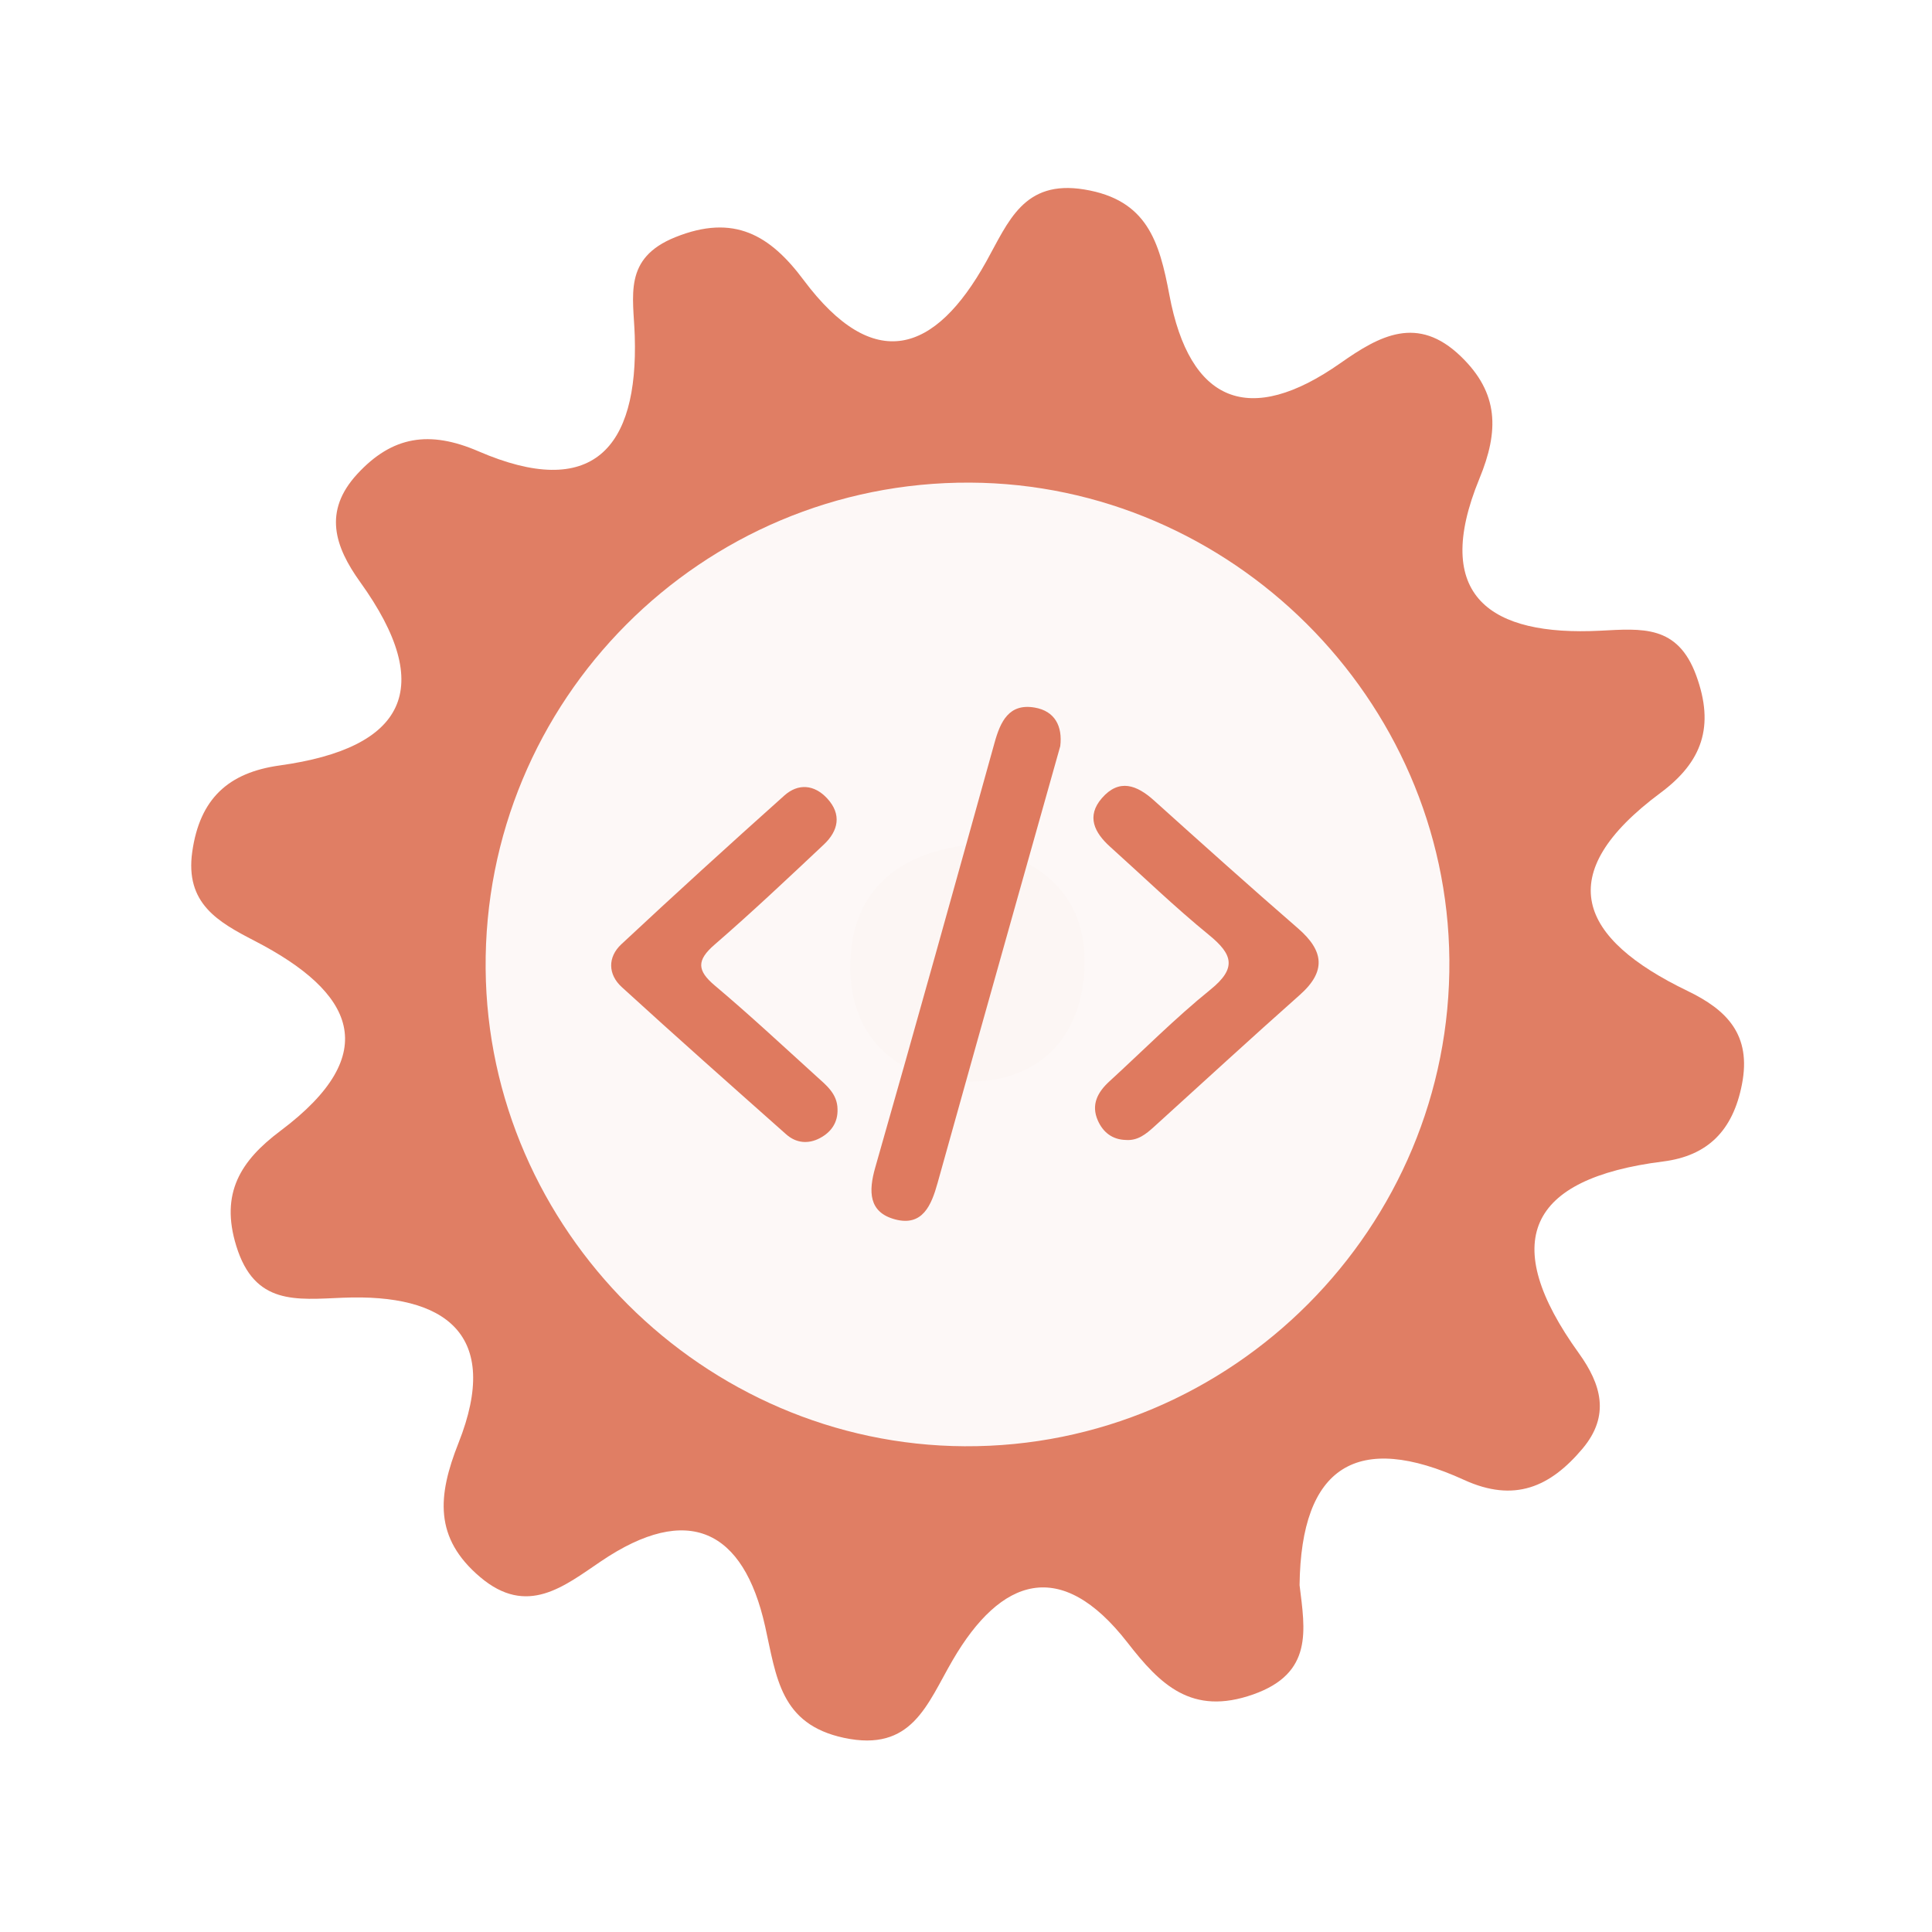
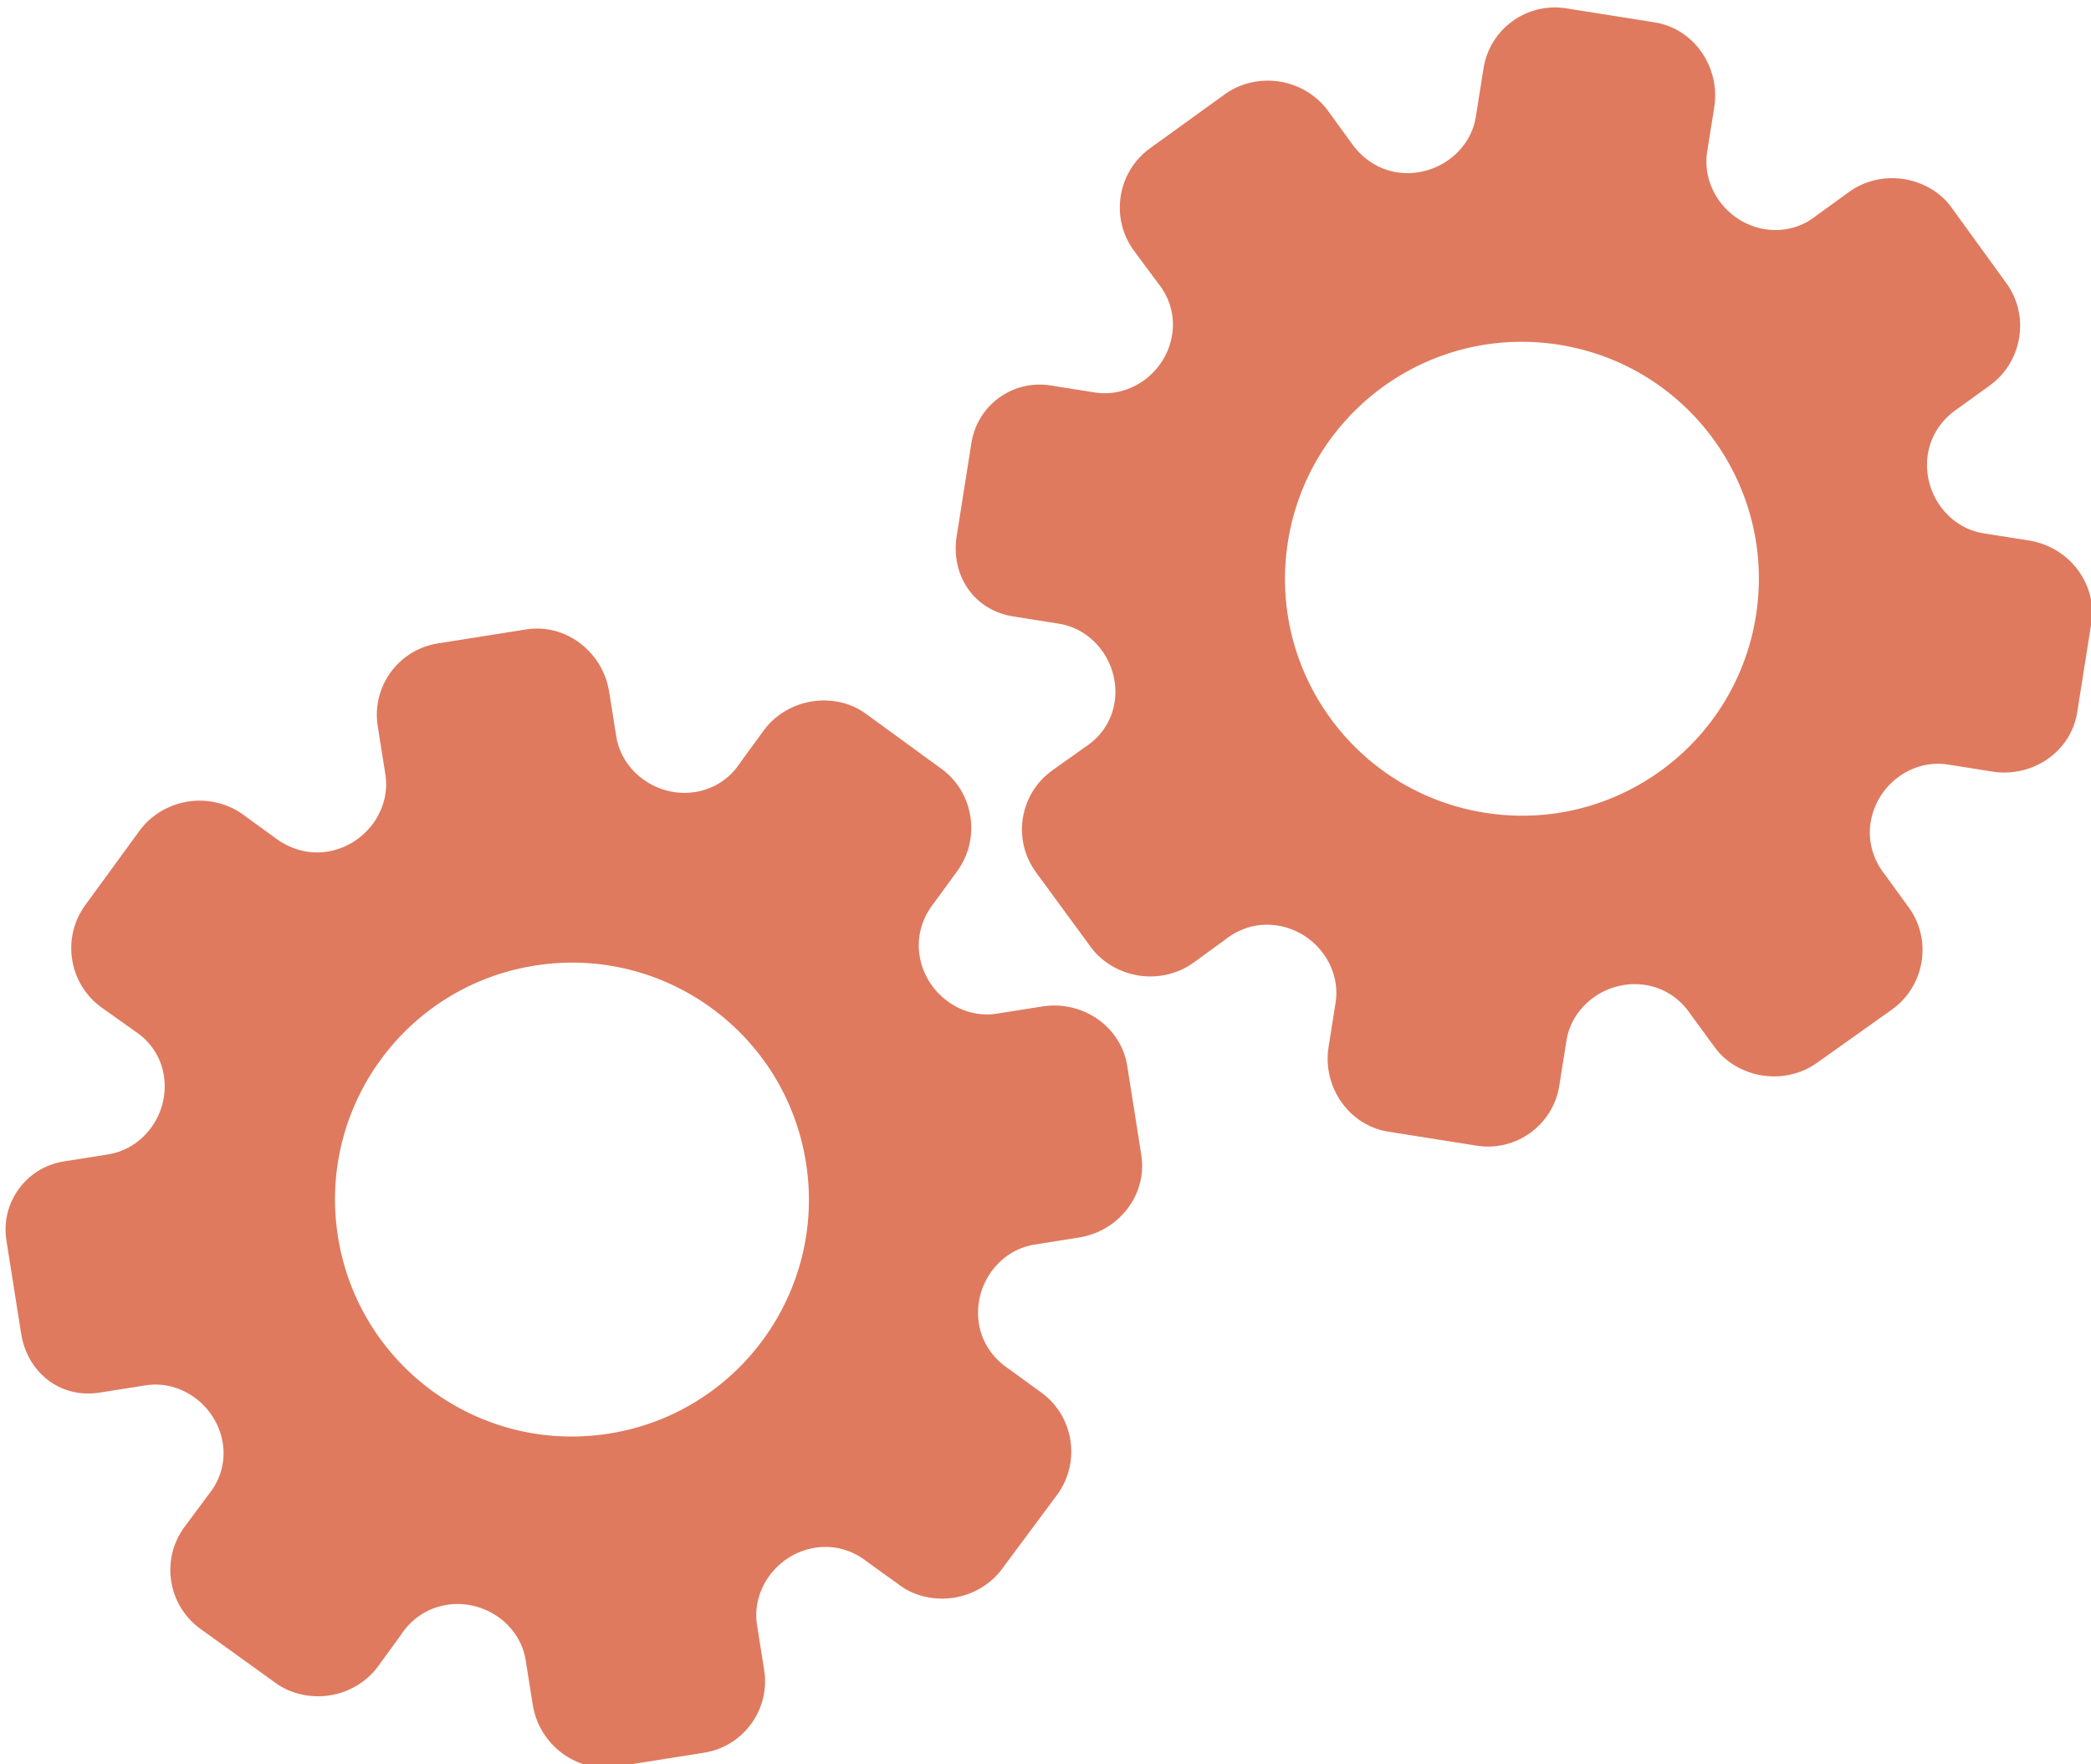
- <svg xmlns="http://www.w3.org/2000/svg" version="1.1" id="Calque_1" x="0px" y="0px" viewBox="0 0 400 400" style="enable-background:new 0 0 400 400;" xml:space="preserve">
+ <svg xmlns="http://www.w3.org/2000/svg" version="1.1" id="Calque_1" x="0px" y="0px" viewBox="0 0 56.483 47.636" style="enable-background:new 0 0 56.483 47.636;" xml:space="preserve">
  <style type="text/css">
- 	.st0{fill:#E07E64;}
- 	.st1{fill:#FDF8F7;}
- 	.st2{fill:#FCF6F4;}
+ 	.st0{display:none;}
+ 	.st1{display:inline;}
+ 	.st2{fill:#FEFEFE;}
	.st3{fill:#DF7A5F;}
+ 	.st4{fill:#FEFDFD;}
+ 	.st5{fill:#DF7B61;}
+ 	.st6{display:none;fill:#DF7A5F;}
</style>
+   <g class="st0">
+     <g class="st1">
+       <path class="st2" d="M-20.415,83.636c0-33.333,0-66.667,0-100c33.333,0,66.667,0,100,0c0,33.333,0,66.667,0,100    C46.252,83.636,12.918,83.636-20.415,83.636z M-2.367,77.461c4.241,0,8.027,0,11.636,0c1.779-3.334,2.089-6.999,4.275-9.976    c2.625-3.574,5.739-5.677,10.368-5.937c5.398-0.304,11.079-3.178,12.639-9.631c0.308-1.272,0.87-2.246,2.12-2.235    c2.648,0.022,4.441-1.862,6.113-3.216c1.438-1.164,1.912-1.662,3.857-0.977c2.262,0.797,4.822,0.029,6.54-1.993    c1.155-1.359,2.411-1.909,4.24-1.93c2.377-0.027,4.713-0.671,6.365-2.646c0.791-0.946,1.739-1.177,2.96-1.353    c3.048-0.44,6.243-1.687,7.515-4.375c1.187-2.509,2.479-5.589,0.742-8.699c-0.704-1.259-0.387-2.585,0.122-4.083    c0.578-1.697,0.475-3.862-0.021-5.629c-0.602-2.141-1.727-4.599-4.127-5.022c-2.211-0.389-2.393-2.065-3.005-3.334    c-1.494-3.095-3.744-5.012-7.059-5.8c-2.075-0.494-4.041-1.496-5.064-3.327c-1.397-2.502-3.834-3.518-6.07-4.571    c-3.583-1.686-6.468-1.372-11.653-0.199c-1.333,0.302-2.636-0.042-4.11-0.765c-5.453-2.677-11.21-3.44-16.734-0.075    c-1.717,1.046-2.98,0.963-4.878,0.415C10.235-9.1,6.159-8.571,2.907-5.192c-0.923,0.96-1.88,1.888-2.824,2.828    c-1.166,0-2.364-0.177-3.491,0.031C-8.088-1.468-13.643,4.563-14.374,9.605c-0.146,1.01-0.21,1.833-1.054,2.586    c-3.631,3.236-3.989,7.114-1.668,11.183c0.933,1.634,0.977,2.873,0.049,4.468c-0.683,1.175-1.114,2.575-1.332,3.927    c-0.585,3.624,1.395,6.138,3.964,8.315c0,0.688-0.004,1.35,0.001,2.013c0.033,4.686,1.964,8.413,6.307,10.213    c2.786,1.155,5.283,2.569,7.753,4.249c1.407,0.957,1.606,1.384,1.088,3.09c-0.529,1.742-0.611,3.693-1.043,5.56    c-0.421,1.819-0.309,3.71-1.007,5.593C-2.061,72.811-2.032,75.106-2.367,77.461z" />
+       <path class="st3" d="M-2.367,77.461c0.335-2.355,0.306-4.65,1.05-6.658c0.698-1.883,0.586-3.774,1.007-5.593    c0.432-1.867,0.513-3.818,1.043-5.56c0.519-1.707,0.319-2.133-1.088-3.09c-2.469-1.68-4.967-3.094-7.753-4.249    c-4.343-1.8-6.274-5.527-6.307-10.213c-0.005-0.663-0.001-1.325-0.001-2.013c-2.569-2.177-4.549-4.691-3.964-8.315    c0.218-1.352,0.649-2.752,1.332-3.927c0.928-1.595,0.884-2.834-0.049-4.468c-2.322-4.069-1.963-7.947,1.668-11.183    c0.844-0.753,0.908-1.576,1.054-2.586C-13.643,4.563-8.088-1.468-3.408-2.333c1.127-0.208,2.326-0.031,3.493-0.03    c0.943-0.941,1.899-1.869,2.822-2.829C6.159-8.571,10.235-9.1,14.405-7.896c1.898,0.548,3.161,0.631,4.878-0.415    c5.523-3.366,11.281-2.602,16.734,0.075c1.474,0.724,2.777,1.067,4.11,0.765c5.185-1.173,8.07-1.487,11.653,0.199    c2.236,1.052,4.673,2.069,6.07,4.571c1.023,1.831,2.989,2.833,5.064,3.327c3.315,0.788,5.566,2.705,7.059,5.8    c0.612,1.269,0.794,2.945,3.005,3.334c2.4,0.423,3.525,2.881,4.127,5.022c0.497,1.767,0.599,3.932,0.021,5.629    c-0.51,1.498-0.826,2.824-0.122,4.083c1.737,3.109,0.445,6.19-0.742,8.699c-1.272,2.689-4.467,3.935-7.515,4.375    c-1.221,0.176-2.169,0.407-2.96,1.353c-1.652,1.975-3.987,2.618-6.365,2.646c-1.829,0.021-3.085,0.57-4.24,1.93    c-1.718,2.022-4.278,2.79-6.54,1.993c-1.945-0.686-2.419-0.188-3.857,0.977c-1.672,1.354-3.466,3.239-6.113,3.216    c-1.25-0.011-1.812,0.964-2.12,2.235c-1.561,6.453-7.241,9.327-12.639,9.631c-4.629,0.26-7.743,2.363-10.368,5.937    c-2.187,2.977-2.497,6.642-4.275,9.976C5.66,77.461,1.874,77.461-2.367,77.461z M35.599,3.732    c-0.091,2.616-0.673,4.597-1.425,4.794c-2.11,0.552-3.856-0.016-5.023-1.956c-0.9,0.9-1.722,1.722-2.737,2.737    c2.321,0.954,2.704,2.929,2.019,4.889c-0.75,2.145-3.109,1.171-4.758,1.55c0,1.342,0,2.457,0,3.785    c1.683,0.35,4.034-0.578,4.774,1.564c0.672,1.946,0.05,3.84-1.897,4.956c0.908,0.931,1.718,1.76,2.88,2.95    c1.001-1.033,1.986-2.05,2.983-3.08c0.882,0.597,2.266,1.089,2.861,2.062c0.593,0.972,0.396,2.426,0.523,3.488    c1.394,0,2.506,0,3.916,0c-0.86-3.268,0.707-4.907,3.507-5.699c0.939,0.939,1.879,1.879,2.891,2.891    c0.765-0.849,1.529-1.698,2.395-2.659c-1.783-1.064-2.479-2.941-1.822-4.869c0.727-2.133,3.056-1.298,4.661-1.569    c0-1.457,0-2.682,0-3.892c-1.814-0.139-3.796,0.487-4.587-1.437c-0.847-2.057-0.045-3.832,1.909-5.042    c-0.905-0.871-1.737-1.671-2.776-2.672c-0.899,2.303-2.928,2.611-4.836,1.979c-2.144-0.71-1.237-3.075-1.572-4.771    C38.162,3.732,37.047,3.732,35.599,3.732z M15.411,47.636c0.057-0.745,0.07-1.521,0.182-2.282c0.326-2.228,0.98-2.632,3.132-2.766    c1.418-0.089,2.045,0.793,2.873,1.548c0.178,0.162,0.45,0.222,0.126,0.07c1.102-0.778,1.998-1.411,3.113-2.199    c-2.437-1.083-2.687-3.013-2.168-4.747c0.573-1.914,2.515-1.708,4.178-1.65c0.239,0.008,0.491-0.341,0.546-0.382    c0-1.254,0-2.364,0-3.424c-1.675-0.462-3.689,0.531-4.566-1.461c-0.945-2.148,0.036-3.9,1.276-4.817    c-0.845-1.057-1.518-1.899-2.229-2.788c-0.959,1.005-1.868,1.959-2.751,2.883c-1.09-0.728-2.462-1.212-3.082-2.179    c-0.621-0.967-0.49-2.416-0.719-3.835c-1.317,0.076-2.538,0.147-4.019,0.232c1.34,3.573-1.046,4.604-3.778,5.851    c-0.706-0.795-1.649-1.856-2.353-2.65c-0.882,0.676-1.767,1.355-2.827,2.168c2.235,1.114,2.659,2.891,2.19,4.736    c-0.668,2.626-3.385,1.191-4.791,1.869c0,1.417,0,2.532,0,3.71c1.795,0.336,4.064-0.552,4.788,1.737    c0.623,1.97-0.286,3.681-1.585,4.581c0.777,1.063,1.43,1.957,2.092,2.861c1.221-1.255,2.08-2.238,3.912-2.142    c3.767,0.197,2.045,3.439,2.901,5.075C13.092,47.636,14.089,47.636,15.411,47.636z" />
+       <path class="st4" d="M35.599,3.732c1.448,0,2.563,0,3.885,0c0.335,1.696-0.573,4.061,1.572,4.771    c1.909,0.632,3.937,0.324,4.836-1.979c1.039,1,1.871,1.801,2.776,2.672c-1.955,1.209-2.756,2.984-1.909,5.042    c0.792,1.923,2.773,1.298,4.587,1.437c0,1.21,0,2.435,0,3.892c-1.605,0.272-3.934-0.564-4.661,1.569    c-0.657,1.928,0.039,3.805,1.822,4.869c-0.866,0.961-1.631,1.811-2.395,2.659c-1.012-1.012-1.951-1.951-2.891-2.891    c-2.799,0.792-4.367,2.432-3.507,5.699c-1.41,0-2.521,0-3.916,0c-0.127-1.062,0.07-2.516-0.523-3.488    c-0.594-0.973-1.978-1.464-2.861-2.062c-0.997,1.03-1.982,2.047-2.983,3.08c-1.161-1.19-1.971-2.02-2.88-2.95    c1.948-1.115,2.569-3.009,1.897-4.956c-0.739-2.142-3.091-1.214-4.774-1.564c0-1.329,0-2.444,0-3.785    c1.649-0.379,4.008,0.595,4.758-1.55c0.685-1.961,0.301-3.935-2.019-4.889c1.015-1.015,1.837-1.837,2.737-2.737    c1.167,1.939,2.913,2.508,5.023,1.956C34.926,8.329,35.508,6.347,35.599,3.732z M43.585,17.419    c-0.464-3.342-2.692-5.906-6.214-5.721c-3.357,0.177-5.91,2.63-5.724,6.152c0.177,3.357,2.63,5.91,6.152,5.724    C41.156,23.397,43.494,20.955,43.585,17.419z" />
+       <path class="st4" d="M15.411,47.636c-1.323,0-2.319,0-3.556,0c-0.856-1.636,0.866-4.878-2.901-5.075    c-1.833-0.096-2.692,0.888-3.912,2.142c-0.661-0.905-1.314-1.798-2.092-2.861c1.3-0.901,2.209-2.612,1.585-4.581    c-0.724-2.289-2.994-1.4-4.788-1.737c0-1.178,0-2.293,0-3.71c1.406-0.678,4.123,0.756,4.791-1.869    c0.469-1.845,0.045-3.623-2.19-4.736c1.06-0.813,1.945-1.492,2.827-2.168c0.704,0.793,1.647,1.855,2.353,2.65    c2.731-1.247,5.118-2.278,3.778-5.851c1.48-0.086,2.702-0.156,4.019-0.232c0.228,1.419,0.098,2.868,0.719,3.835    c0.62,0.966,1.992,1.451,3.082,2.179c0.882-0.925,1.792-1.878,2.751-2.883c0.711,0.889,1.384,1.731,2.229,2.788    c-1.24,0.917-2.22,2.669-1.276,4.817c0.876,1.993,2.891,1,4.566,1.461c0,1.059,0,2.17,0,3.424    c-0.055,0.041-0.307,0.39-0.546,0.382c-1.663-0.058-3.606-0.264-4.178,1.65c-0.519,1.734-0.268,3.664,2.168,4.747    c-1.115,0.788-2.011,1.42-3.113,2.199c0.325,0.151,0.052,0.092-0.126-0.07c-0.828-0.755-1.456-1.636-2.873-1.548    c-2.153,0.135-2.806,0.538-3.132,2.766C15.482,46.115,15.468,46.891,15.411,47.636z M19.585,33.633    c-0.04-3.107-2.762-5.982-6.003-5.988c-3.107-0.006-5.982,2.752-5.988,5.993c-0.006,3.107,2.752,5.982,5.993,5.988    C16.695,39.632,19.534,36.874,19.585,33.633z" />
+       <path class="st5" d="M43.585,17.419c-0.091,3.537-2.429,5.978-5.786,6.155c-3.522,0.185-5.975-2.367-6.152-5.724    c-0.185-3.522,2.367-5.975,5.724-6.152C40.893,11.512,43.121,14.076,43.585,17.419z" />
+       <path class="st5" d="M19.585,33.633c-0.051,3.241-2.891,5.998-5.997,5.993c-3.241-0.006-5.998-2.88-5.993-5.988    c0.006-3.241,2.88-5.998,5.988-5.993C16.823,27.652,19.545,30.526,19.585,33.633z" />
+     </g>
+   </g>
+   <rect x="-2.415" y="16.636" class="st6" width="30" height="33" />
+   <rect x="22.585" y="2.636" class="st6" width="30" height="31" />
  <g>
-     <g>
-       <g>
-         <path class="st0" d="M269.063,328.198c1.129,9.301,2.876,18.214-9.606,22.616c-12.74,4.492-19.268-2.039-26.021-10.733     c-13.812-17.759-26.234-13.48-36.208,3.661c-5.312,9.121-8.388,19.083-22.509,16.057c-13.2-2.83-13.964-12.579-16.309-23.086     c-4.467-19.995-15.942-25.66-33.96-13.478c-7.71,5.208-15.31,11.517-25.024,3.296c-9.589-8.11-8.836-16.829-4.502-27.766     c8.967-22.606-2.783-30.946-23.878-30.086c-9.762,0.398-18.325,1.593-22.12-10.692c-3.396-10.966,0.919-17.694,9.134-23.855     c21.506-16.114,15.143-28.745-5.295-39.312c-7.561-3.911-14.499-7.733-12.956-18.495c1.567-10.98,7.473-16.372,18.105-17.848     c25.973-3.601,32.459-15.979,16.663-37.961c-5.301-7.38-7.709-14.677-0.606-22.38c7.226-7.846,14.925-9.087,25.075-4.705     c23.548,10.179,33.113-0.547,32.373-23.87c-0.261-8.262-2.474-16.085,8.404-20.457c12.154-4.889,19.627-0.415,26.55,8.863     c14.552,19.476,27.222,15.236,37.823-3.82c4.598-8.252,7.74-16.968,20.274-14.922c13.008,2.121,15.552,10.735,17.639,21.848     c4.19,22.32,16.517,27.401,35.465,14.071c8.055-5.66,15.932-10.011,24.896-1.342c7.877,7.606,7.896,15.415,3.832,25.281     c-10.044,24.419,2.394,32.636,24.949,31.501c8.716-0.442,16.087-1.269,19.942,9.294c3.848,10.542,1.197,17.887-7.387,24.263     c-22.778,16.925-16.927,30.163,5.572,41.017c8.137,3.921,13.295,9.071,11.268,19.371c-1.865,9.536-7.059,14.778-16.346,15.949     c-28.06,3.544-34.029,16.621-17.422,39.683c4.622,6.422,6.542,12.902,0.768,19.763c-6.685,7.942-14.092,11.244-24.534,6.472     C281.039,296.309,269.352,303.489,269.063,328.198z" />
-         <path class="st1" d="M300.076,198.691c0.49,55.42-44.98,101.05-100.37,100.74c-54.01-0.3-98.69-44.85-99.16-98.84     c-0.48-55.59,44.71-100.95,100.3-100.67C254.876,100.181,299.596,144.711,300.076,198.691z" />
-         <path class="st2" d="M201.566,174.821c13.89,2.81,23.26,10.52,22.99,24.77c-0.29,15.63-10.01,25.07-25.68,24.3     c-13.94-0.68-23.04-9.88-22.84-24.11C176.256,184.041,186.426,176.281,201.566,174.821z" />
-         <g>
-           <g>
-             <g>
-               <path class="st3" d="M219.515,154.478c-3.03,10.753-6.037,21.41-9.032,32.067c-5.466,19.455-10.952,38.902-16.366,58.373        c-1.279,4.603-3.106,9.073-8.823,7.536c-5.452-1.467-5.505-5.764-4.08-10.748c8.373-29.276,16.537-58.614,24.701-87.949        c1.216-4.371,2.982-8.18,8.312-7.261C218.417,147.217,220.012,150.383,219.515,154.478z" />
-               <path class="st3" d="M173.4,229.604c0.101,2.816-1.326,4.808-3.665,6.039c-2.407,1.268-4.913,1.035-6.974-0.799        c-11.387-10.113-22.793-20.207-34.033-30.481c-2.869-2.623-2.942-6.2-0.09-8.862c11.13-10.391,22.397-20.643,33.749-30.795        c2.885-2.578,6.227-2.278,8.885,0.61c3.04,3.303,2.304,6.699-0.699,9.526c-7.461,7.025-14.922,14.058-22.661,20.768        c-3.682,3.194-3.624,5.315,0.068,8.422c7.199,6.064,14.091,12.493,21.066,18.818        C171.076,224.693,173.349,226.451,173.4,229.604z" />
-               <path class="st3" d="M233.091,236.017c-2.805-0.071-4.721-1.598-5.793-4.022c-1.448-3.274-0.052-5.873,2.395-8.11        c6.948-6.358,13.598-13.084,20.909-18.988c5.505-4.447,4.639-7.304-0.309-11.334c-7.077-5.768-13.661-12.143-20.456-18.253        c-3.243-2.918-4.975-6.314-1.692-10.079c3.57-4.09,7.229-2.703,10.785,0.501c9.885,8.892,19.777,17.776,29.821,26.487        c5.327,4.62,5.887,8.863,0.369,13.758c-10.153,9.006-20.14,18.2-30.196,27.318        C237.258,234.805,235.548,236.206,233.091,236.017z" />
-             </g>
-           </g>
-         </g>
-       </g>
-     </g>
+     <path class="st3" d="M2.693,37.617l1.237-0.196c0.976-0.155,1.928,0.558,2.087,1.559c0.08,0.504-0.06,0.994-0.385,1.393   L4.98,41.251C4.336,42.128,4.532,43.364,5.416,44l2.031,1.462c0.401,0.292,0.945,0.415,1.465,0.333   c0.52-0.082,0.991-0.367,1.29-0.769l0.623-0.857c0.292-0.45,0.73-0.737,1.242-0.818c1.008-0.16,1.98,0.526,2.133,1.495l0.191,1.205   c0.168,1.063,1.171,1.841,2.242,1.671l2.386-0.378c1.065-0.169,1.791-1.169,1.623-2.233l-0.193-1.217   c-0.154-0.972,0.56-1.927,1.569-2.087c0.505-0.08,1.004,0.06,1.402,0.377l0.885,0.637c0.403,0.301,0.947,0.417,1.468,0.335   s0.993-0.368,1.292-0.772l1.499-2.019c0.637-0.878,0.44-2.119-0.436-2.75l-0.859-0.625c-0.451-0.293-0.747-0.732-0.827-1.238   c-0.16-1.011,0.527-1.979,1.505-2.134l1.199-0.19c1.08-0.171,1.853-1.16,1.683-2.235l-0.19-1.201l-0.19-1.201   c-0.169-1.067-1.211-1.776-2.291-1.605l-1.231,0.195c-0.976,0.155-1.929-0.563-2.088-1.57c-0.08-0.507,0.065-1.017,0.402-1.436   l0.623-0.854c0.635-0.88,0.438-2.124-0.437-2.757l-2.034-1.481c-0.403-0.302-0.946-0.419-1.465-0.336s-0.991,0.368-1.29,0.773   l-0.643,0.881c-0.272,0.425-0.71,0.713-1.214,0.793c-1.008,0.16-1.98-0.531-2.135-1.505l-0.191-1.204   c-0.169-1.069-1.165-1.854-2.243-1.683l-2.386,0.378c-1.065,0.169-1.791,1.169-1.623,2.233l0.207,1.307   c0.154,0.971-0.561,1.925-1.571,2.085c-0.505,0.08-1.013-0.066-1.438-0.395l-0.859-0.624c-0.41-0.291-0.948-0.416-1.468-0.334   c-0.521,0.082-0.993,0.368-1.293,0.771l-1.482,2.031c-0.638,0.878-0.441,2.117,0.436,2.754l0.893,0.635   c0.433,0.279,0.719,0.711,0.798,1.208c0.16,1.01-0.528,1.977-1.507,2.132l-1.197,0.19c-1.017,0.161-1.71,1.116-1.549,2.133   l0.203,1.284l0.19,1.2C0.72,37.064,1.62,37.787,2.693,37.617z M9.129,33.404L9.129,33.404c-0.552-3.485,1.82-6.768,5.32-7.322   c3.5-0.554,6.77,1.835,7.322,5.32l0,0l0,0c0.552,3.485-1.82,6.768-5.32,7.322C12.951,39.278,9.681,36.889,9.129,33.404   L9.129,33.404z" />
+     <path class="st3" d="M27.367,16.651l1.237,0.196c0.976,0.155,1.661,1.127,1.503,2.127c-0.08,0.504-0.365,0.927-0.796,1.206   l-0.891,0.634c-0.883,0.635-1.079,1.872-0.435,2.749l1.48,2.019c0.291,0.401,0.771,0.687,1.29,0.769s1.056-0.043,1.465-0.333   l0.857-0.623c0.417-0.338,0.923-0.476,1.434-0.394c1.008,0.16,1.72,1.112,1.567,2.081l-0.191,1.205   c-0.168,1.063,0.545,2.113,1.615,2.282l2.386,0.378c1.065,0.169,2.065-0.558,2.233-1.623l0.193-1.217   c0.154-0.972,1.128-1.66,2.137-1.5c0.505,0.08,0.936,0.367,1.216,0.792l0.645,0.88c0.291,0.411,0.772,0.689,1.292,0.772   c0.52,0.082,1.058-0.043,1.468-0.335l2.05-1.457c0.877-0.639,1.074-1.879,0.436-2.75l-0.624-0.86   c-0.338-0.418-0.484-0.927-0.404-1.433c0.16-1.011,1.113-1.719,2.091-1.564l1.199,0.19c1.08,0.171,2.121-0.531,2.291-1.605   l0.19-1.201l0.19-1.201c0.169-1.067-0.603-2.064-1.683-2.235l-1.231-0.195c-0.976-0.155-1.66-1.132-1.501-2.138   c0.08-0.507,0.376-0.947,0.826-1.242l0.857-0.62c0.876-0.641,1.073-1.885,0.437-2.757L52.719,5.61   c-0.29-0.411-0.77-0.69-1.29-0.773c-0.52-0.082-1.056,0.044-1.465,0.336l-0.884,0.64c-0.39,0.32-0.896,0.459-1.4,0.379   c-1.008-0.16-1.719-1.117-1.565-2.091l0.191-1.204c0.169-1.069-0.535-2.123-1.614-2.294l-2.386-0.378   c-1.065-0.169-2.065,0.558-2.233,1.623l-0.207,1.307c-0.154,0.971-1.128,1.658-2.138,1.498c-0.505-0.08-0.943-0.376-1.245-0.82   l-0.624-0.859c-0.3-0.403-0.773-0.689-1.293-0.771c-0.521-0.082-1.058,0.043-1.468,0.334L31.06,4.009   c-0.878,0.638-1.074,1.877-0.436,2.754l0.653,0.88c0.325,0.399,0.464,0.899,0.386,1.396c-0.16,1.01-1.113,1.717-2.092,1.562   l-1.197-0.19c-1.017-0.161-1.972,0.533-2.133,1.549l-0.203,1.284l-0.19,1.2C25.662,15.515,26.294,16.481,27.367,16.651z    M34.79,14.632L34.79,14.632c0.552-3.485,3.822-5.874,7.322-5.32c3.5,0.554,5.872,3.838,5.32,7.322l0,0l0,0   c-0.552,3.485-3.822,5.874-7.322,5.32C36.61,21.4,34.238,18.117,34.79,14.632L34.79,14.632z" />
  </g>
  <g>
</g>
  <g>
</g>
  <g>
</g>
  <g>
</g>
  <g>
</g>
  <g>
</g>
  <g>
</g>
  <g>
</g>
  <g>
</g>
  <g>
</g>
  <g>
</g>
  <g>
</g>
  <g>
</g>
  <g>
</g>
  <g>
</g>
</svg>
